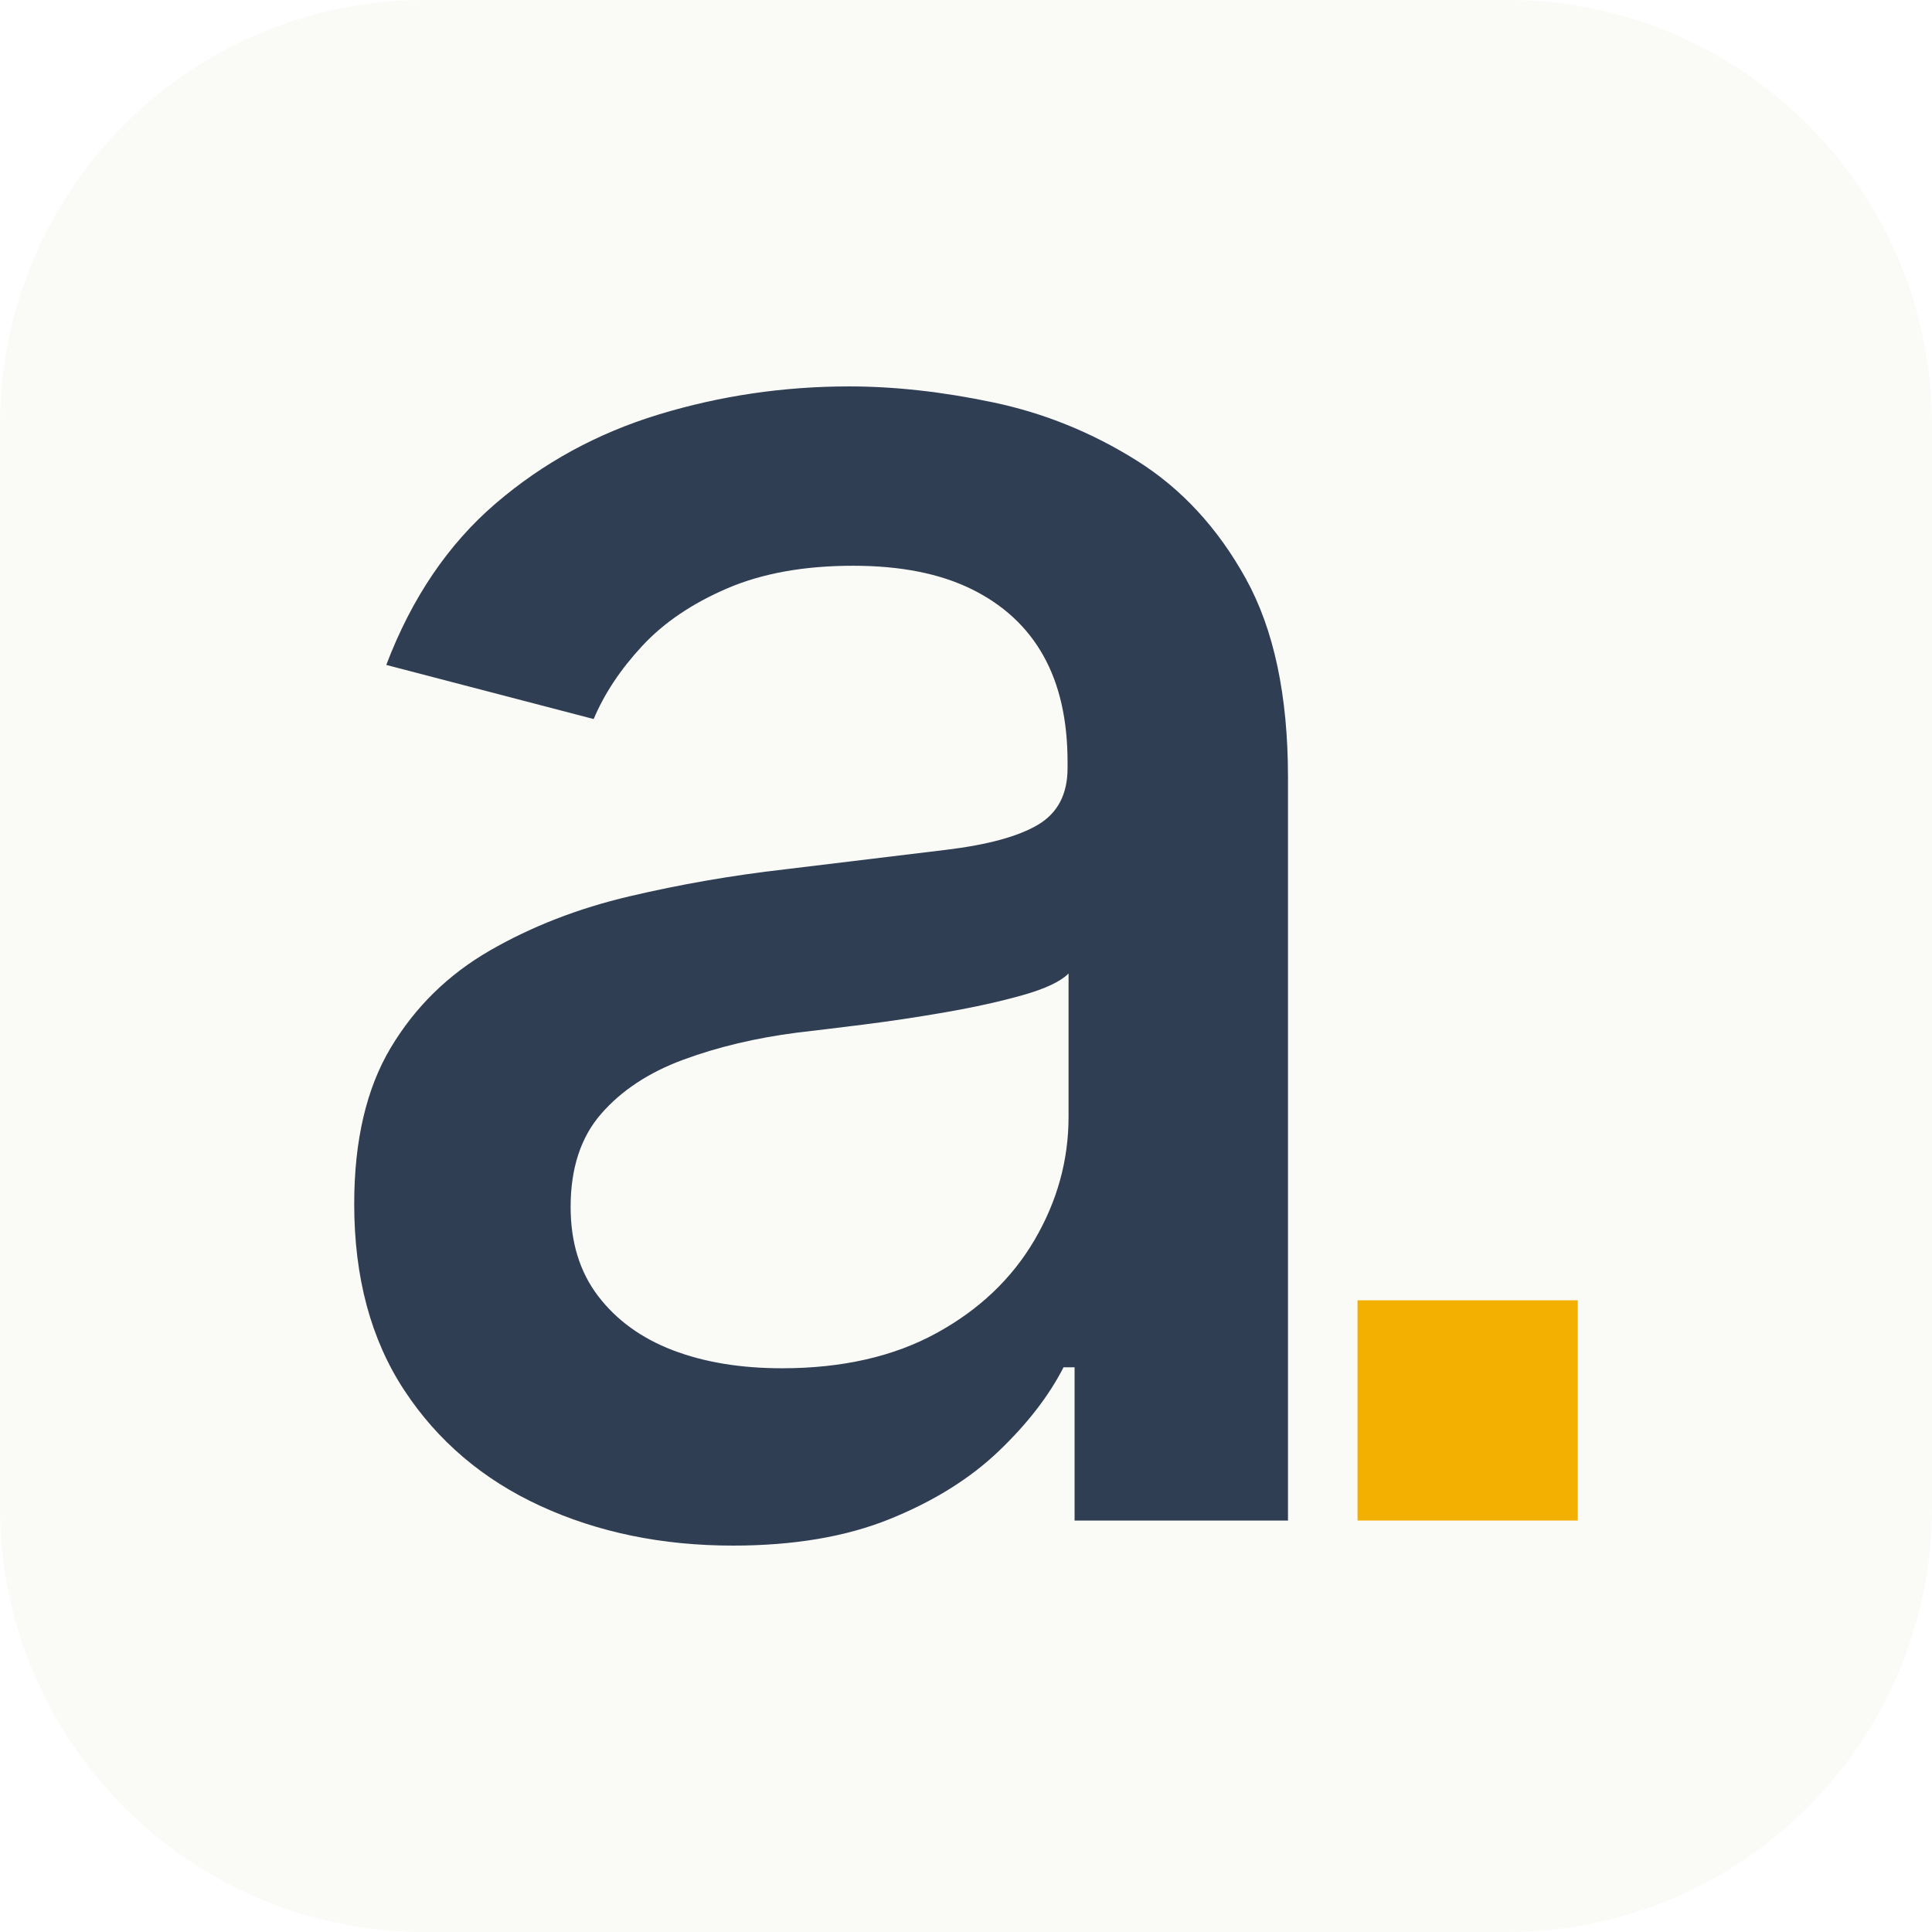
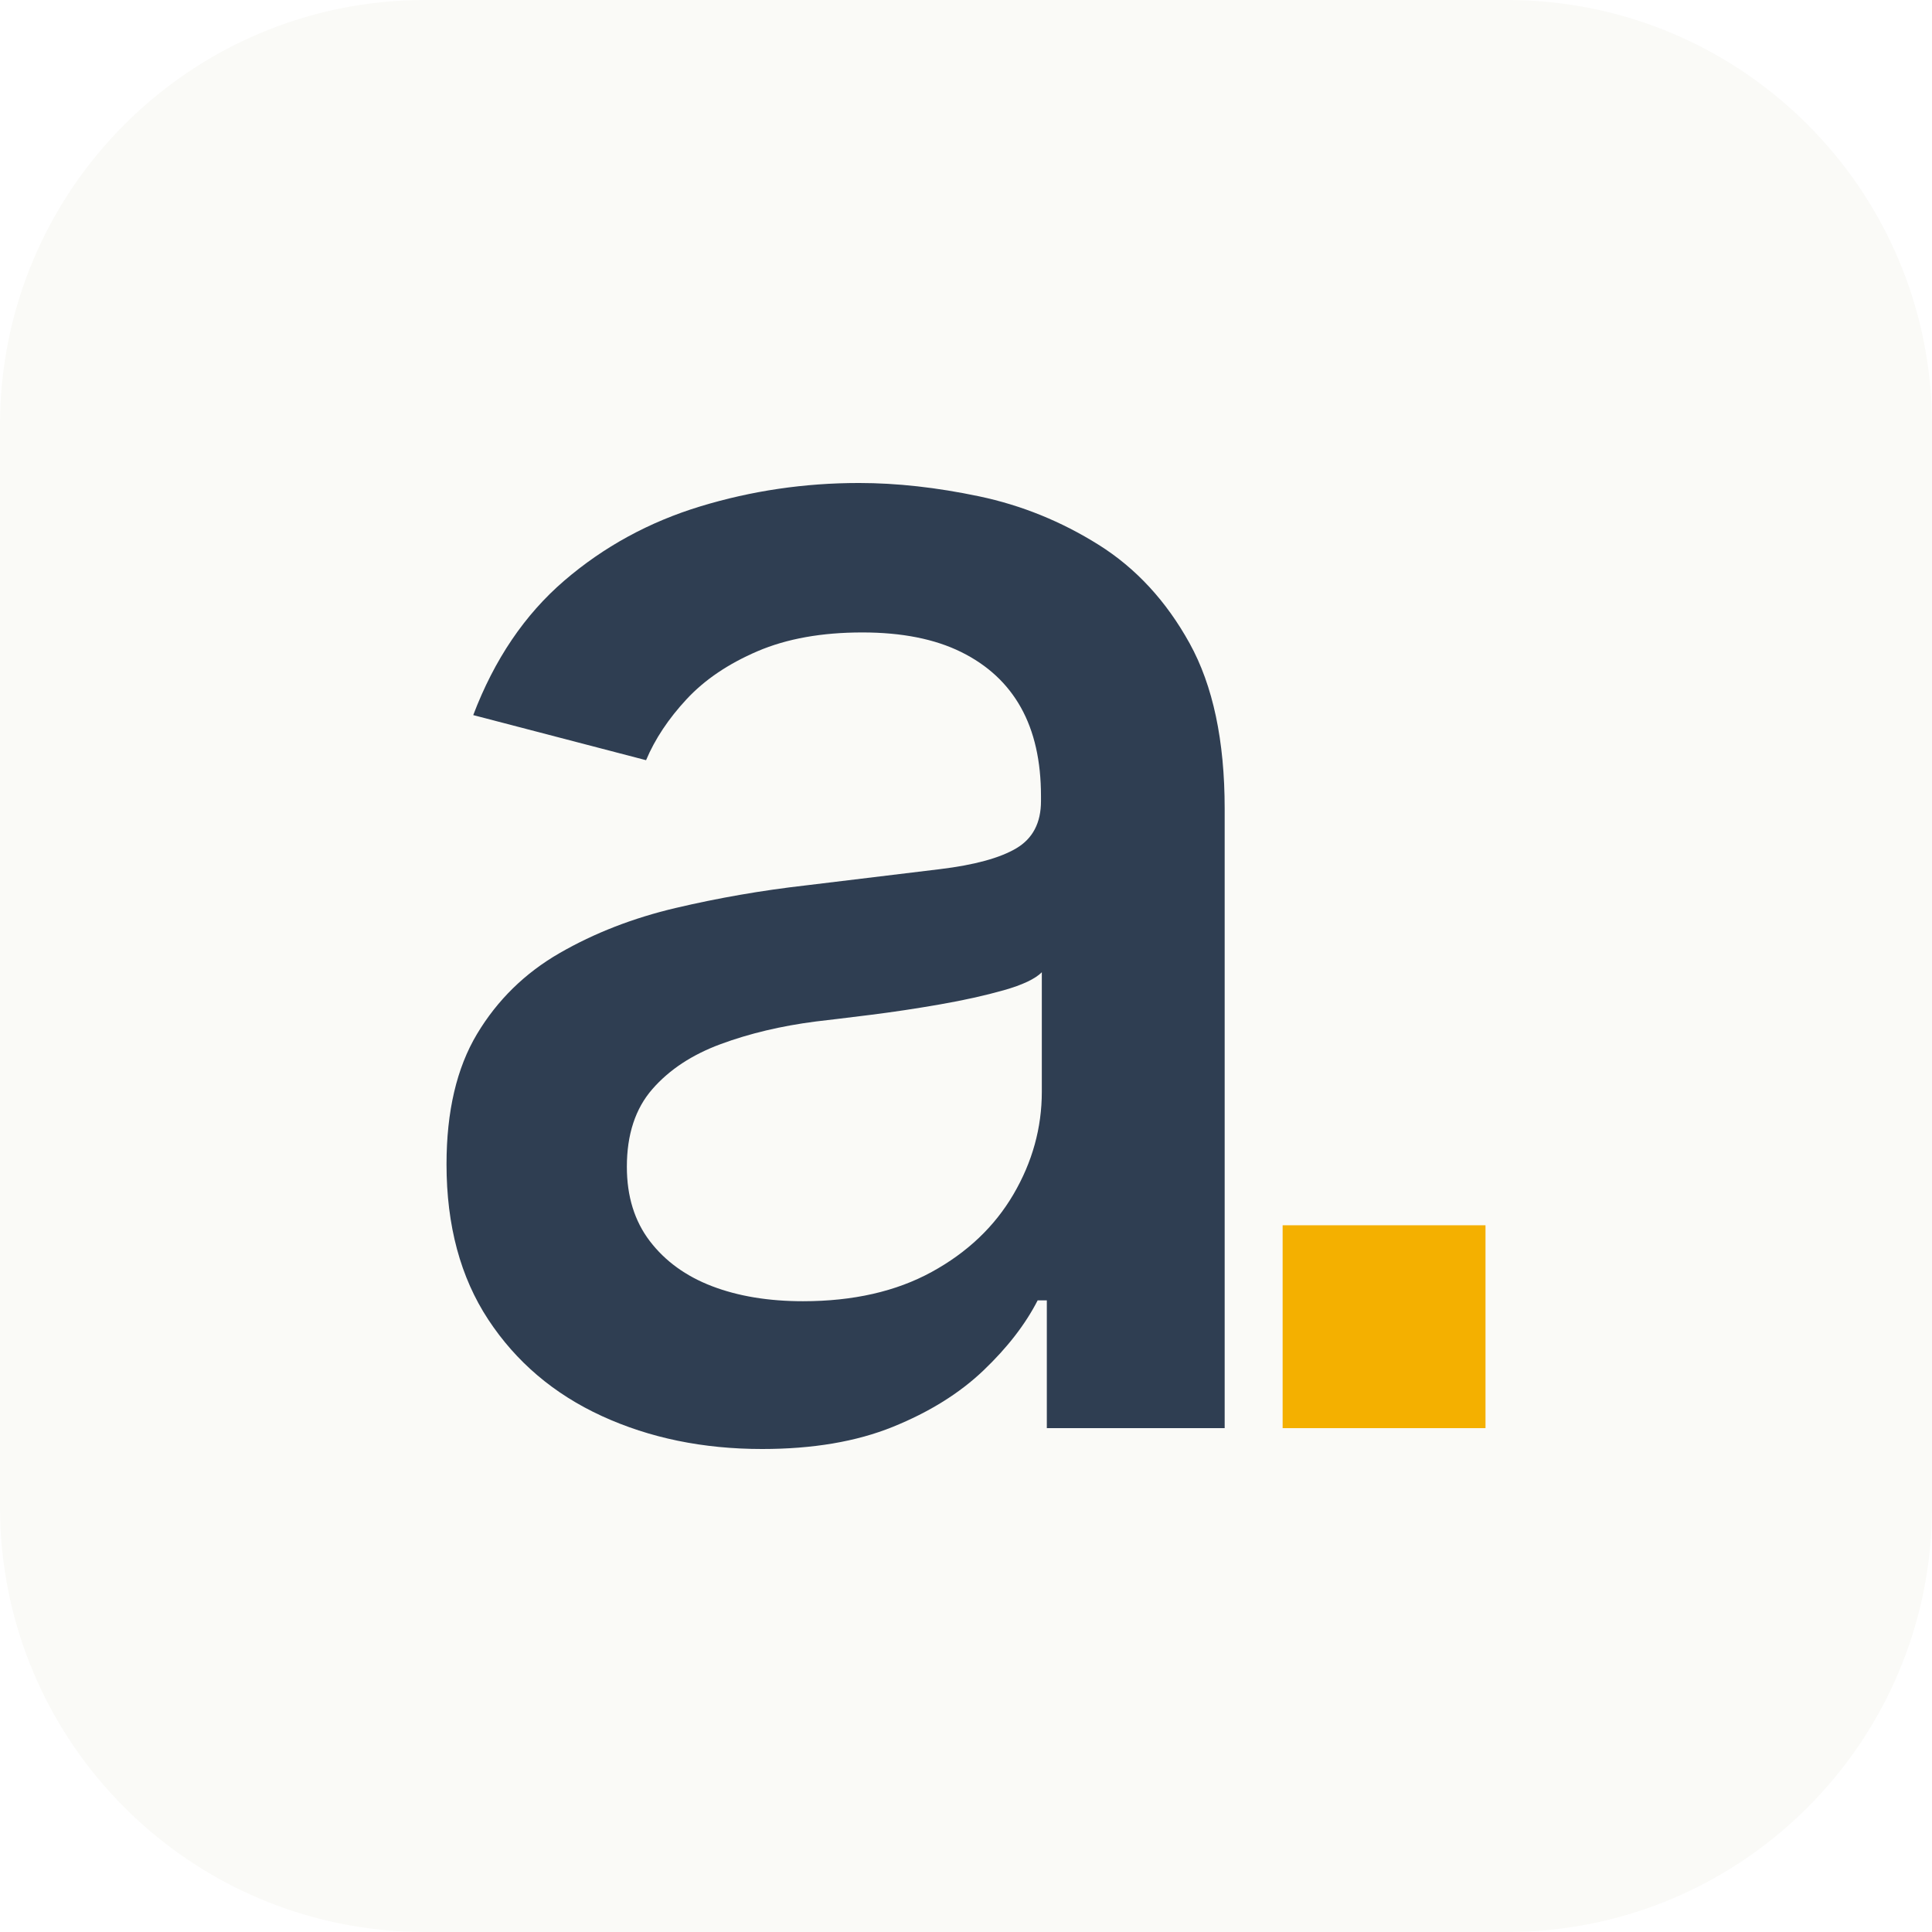
<svg xmlns="http://www.w3.org/2000/svg" viewBox="0 0 64 64">
  <rect width="64" height="64" rx="14.08" ry="14.08" fill="#FAFAF7" />
-   <path d="M461 -25Q355 -25 269 14.5Q183 54 133 130Q83 206 83 316Q83 411 119.5 472Q156 533 218.5 569Q281 605 357.5 623Q434 641 513 650Q612 662 674 669.5Q736 677 765.5 694.5Q795 712 795 751L795 757Q795 820 771 863Q747 906 699.5 929.5Q652 953 581 953Q508 953 455.5 930.5Q403 908 370.5 873Q338 838 322 800L115 854Q153 954 224 1015Q295 1076 387 1104Q479 1132 577 1132Q645 1132 721 1116Q797 1100 864 1058Q931 1016 973 940Q1015 864 1015 742L1015 0L802 0L802 153L791 153Q769 110 726 69Q683 28 617.5 1.5Q552 -25 461 -25ZM510 152Q600 152 664 187Q728 222 762 280Q796 338 796 403L796 546Q784 534 750.5 524.5Q717 515 674 507.5Q631 500 591 495Q551 490 525 487Q463 479 411.5 460Q360 441 329.5 406Q299 371 299 313Q299 260 326.5 224Q354 188 401 170Q448 152 510 152Z" fill="#2F3E52" transform="translate(8.9791 50.3703) scale(0.033189 -0.033189)" />
-   <rect x="44.97" y="43.074" width="7.296" height="7.296" fill="#F4B000" />
+   <path d="M461 -25Q355 -25 269 14.5Q183 54 133 130Q83 206 83 316Q83 411 119.5 472Q156 533 218.5 569Q281 605 357.5 623Q434 641 513 650Q612 662 674 669.5Q736 677 765.5 694.5Q795 712 795 751L795 757Q795 820 771 863Q747 906 699.5 929.5Q652 953 581 953Q508 953 455.5 930.5Q403 908 370.5 873Q338 838 322 800L115 854Q153 954 224 1015Q295 1076 387 1104Q479 1132 577 1132Q645 1132 721 1116Q797 1100 864 1058Q931 1016 973 940Q1015 864 1015 742L1015 0L802 0L802 153L791 153Q769 110 726 69Q683 28 617.5 1.5Q552 -25 461 -25ZM510 152Q600 152 664 187Q728 222 762 280Q796 338 796 403L796 546Q784 534 750.5 524.5Q717 515 674 507.5Q631 500 591 495Q551 490 525 487Q463 479 411.5 460Q360 441 329.5 406Q299 371 299 313Q299 260 326.5 224Q354 188 401 170Q448 152 510 152Z" fill="#2F3E52" transform="translate(12.4959 47.3086) scale(0.027658 -0.027658)" />
+   <rect x="42.489" y="40.589" width="6.72" height="6.72" fill="#F4B000" />
</svg>
